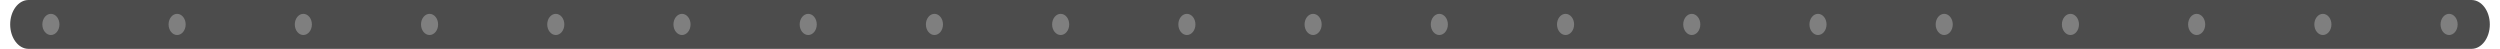
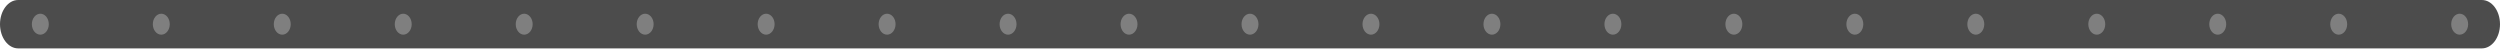
- <svg xmlns="http://www.w3.org/2000/svg" viewBox="0 0 609 12" height="12" width="614" version="1.1">
-   <path d="M 4.5,0 A 4.5,6 0 0 0 0,6 4.5,6 0 0 0 4.5,12 l 600,0 A 4.5,6 0 0 0 609,6 4.5,6 0 0 0 604.5,0 L 4.5,0 Z" style="fill:#4c4c4c;stroke:none;" />
+ <svg xmlns="http://www.w3.org/2000/svg" viewBox="0 0 620 12" height="12" width="620" version="1.1">
+   <path d="M 4.5,0 A 4.5,6 0 0 0 0,6 4.5,6 0 0 0 4.5,12 l 611,0 A 4.5,6 0 0 0 620,6 4.5,6 0 0 0 615.5,0 L 4.5,0 Z" style="fill:#4c4c4c;stroke:none;" />
  <ellipse cx="10" cy="6" rx="2.1" ry="2.6" style="fill:#7f7f7f;stroke:none;" />
-   <ellipse cx="41" cy="6" rx="2.1" ry="2.6" style="fill:#7f7f7f;stroke:none;" />
-   <ellipse cx="72" cy="6" rx="2.1" ry="2.6" style="fill:#7f7f7f;stroke:none;" />
-   <ellipse cx="103" cy="6" rx="2.1" ry="2.6" style="fill:#7f7f7f;stroke:none;" />
-   <ellipse cx="134" cy="6" rx="2.1" ry="2.6" style="fill:#7f7f7f;stroke:none;" />
-   <ellipse cx="165" cy="6" rx="2.1" ry="2.6" style="fill:#7f7f7f;stroke:none;" />
-   <ellipse cx="196" cy="6" rx="2.1" ry="2.6" style="fill:#7f7f7f;stroke:none;" />
-   <ellipse cx="227" cy="6" rx="2.1" ry="2.6" style="fill:#7f7f7f;stroke:none;" />
-   <ellipse cx="258" cy="6" rx="2.1" ry="2.6" style="fill:#7f7f7f;stroke:none;" />
-   <ellipse cx="289" cy="6" rx="2.1" ry="2.6" style="fill:#7f7f7f;stroke:none;" />
-   <ellipse cx="320" cy="6" rx="2.1" ry="2.6" style="fill:#7f7f7f;stroke:none;" />
-   <ellipse cx="351" cy="6" rx="2.1" ry="2.6" style="fill:#7f7f7f;stroke:none;" />
-   <ellipse cx="382" cy="6" rx="2.1" ry="2.6" style="fill:#7f7f7f;stroke:none;" />
-   <ellipse cx="413" cy="6" rx="2.1" ry="2.6" style="fill:#7f7f7f;stroke:none;" />
-   <ellipse cx="444" cy="6" rx="2.1" ry="2.6" style="fill:#7f7f7f;stroke:none;" />
-   <ellipse cx="475" cy="6" rx="2.1" ry="2.6" style="fill:#7f7f7f;stroke:none;" />
-   <ellipse cx="506" cy="6" rx="2.1" ry="2.6" style="fill:#7f7f7f;stroke:none;" />
-   <ellipse cx="537" cy="6" rx="2.1" ry="2.6" style="fill:#7f7f7f;stroke:none;" />
-   <ellipse cx="568" cy="6" rx="2.1" ry="2.6" style="fill:#7f7f7f;stroke:none;" />
-   <ellipse cx="599" cy="6" rx="2.1" ry="2.6" style="fill:#7f7f7f;stroke:none;" />
+   <ellipse cx="40" cy="6" rx="2.1" ry="2.6" style="fill:#7f7f7f;stroke:none;" />
+   <ellipse cx="70" cy="6" rx="2.1" ry="2.6" style="fill:#7f7f7f;stroke:none;" />
+   <ellipse cx="100" cy="6" rx="2.1" ry="2.6" style="fill:#7f7f7f;stroke:none;" />
+   <ellipse cx="130" cy="6" rx="2.1" ry="2.6" style="fill:#7f7f7f;stroke:none;" />
+   <ellipse cx="160" cy="6" rx="2.1" ry="2.6" style="fill:#7f7f7f;stroke:none;" />
+   <ellipse cx="190" cy="6" rx="2.1" ry="2.6" style="fill:#7f7f7f;stroke:none;" />
+   <ellipse cx="220" cy="6" rx="2.1" ry="2.6" style="fill:#7f7f7f;stroke:none;" />
+   <ellipse cx="250" cy="6" rx="2.1" ry="2.6" style="fill:#7f7f7f;stroke:none;" />
+   <ellipse cx="280" cy="6" rx="2.1" ry="2.6" style="fill:#7f7f7f;stroke:none;" />
+   <ellipse cx="310" cy="6" rx="2.1" ry="2.6" style="fill:#7f7f7f;stroke:none;" />
+   <ellipse cx="340" cy="6" rx="2.1" ry="2.6" style="fill:#7f7f7f;stroke:none;" />
+   <ellipse cx="370" cy="6" rx="2.1" ry="2.6" style="fill:#7f7f7f;stroke:none;" />
+   <ellipse cx="400" cy="6" rx="2.1" ry="2.6" style="fill:#7f7f7f;stroke:none;" />
+   <ellipse cx="430" cy="6" rx="2.1" ry="2.6" style="fill:#7f7f7f;stroke:none;" />
+   <ellipse cx="460" cy="6" rx="2.1" ry="2.6" style="fill:#7f7f7f;stroke:none;" />
+   <ellipse cx="490" cy="6" rx="2.1" ry="2.6" style="fill:#7f7f7f;stroke:none;" />
+   <ellipse cx="520" cy="6" rx="2.1" ry="2.6" style="fill:#7f7f7f;stroke:none;" />
+   <ellipse cx="550" cy="6" rx="2.1" ry="2.6" style="fill:#7f7f7f;stroke:none;" />
+   <ellipse cx="580" cy="6" rx="2.1" ry="2.6" style="fill:#7f7f7f;stroke:none;" />
+   <ellipse cx="610" cy="6" rx="2.1" ry="2.6" style="fill:#7f7f7f;stroke:none;" />
</svg>
